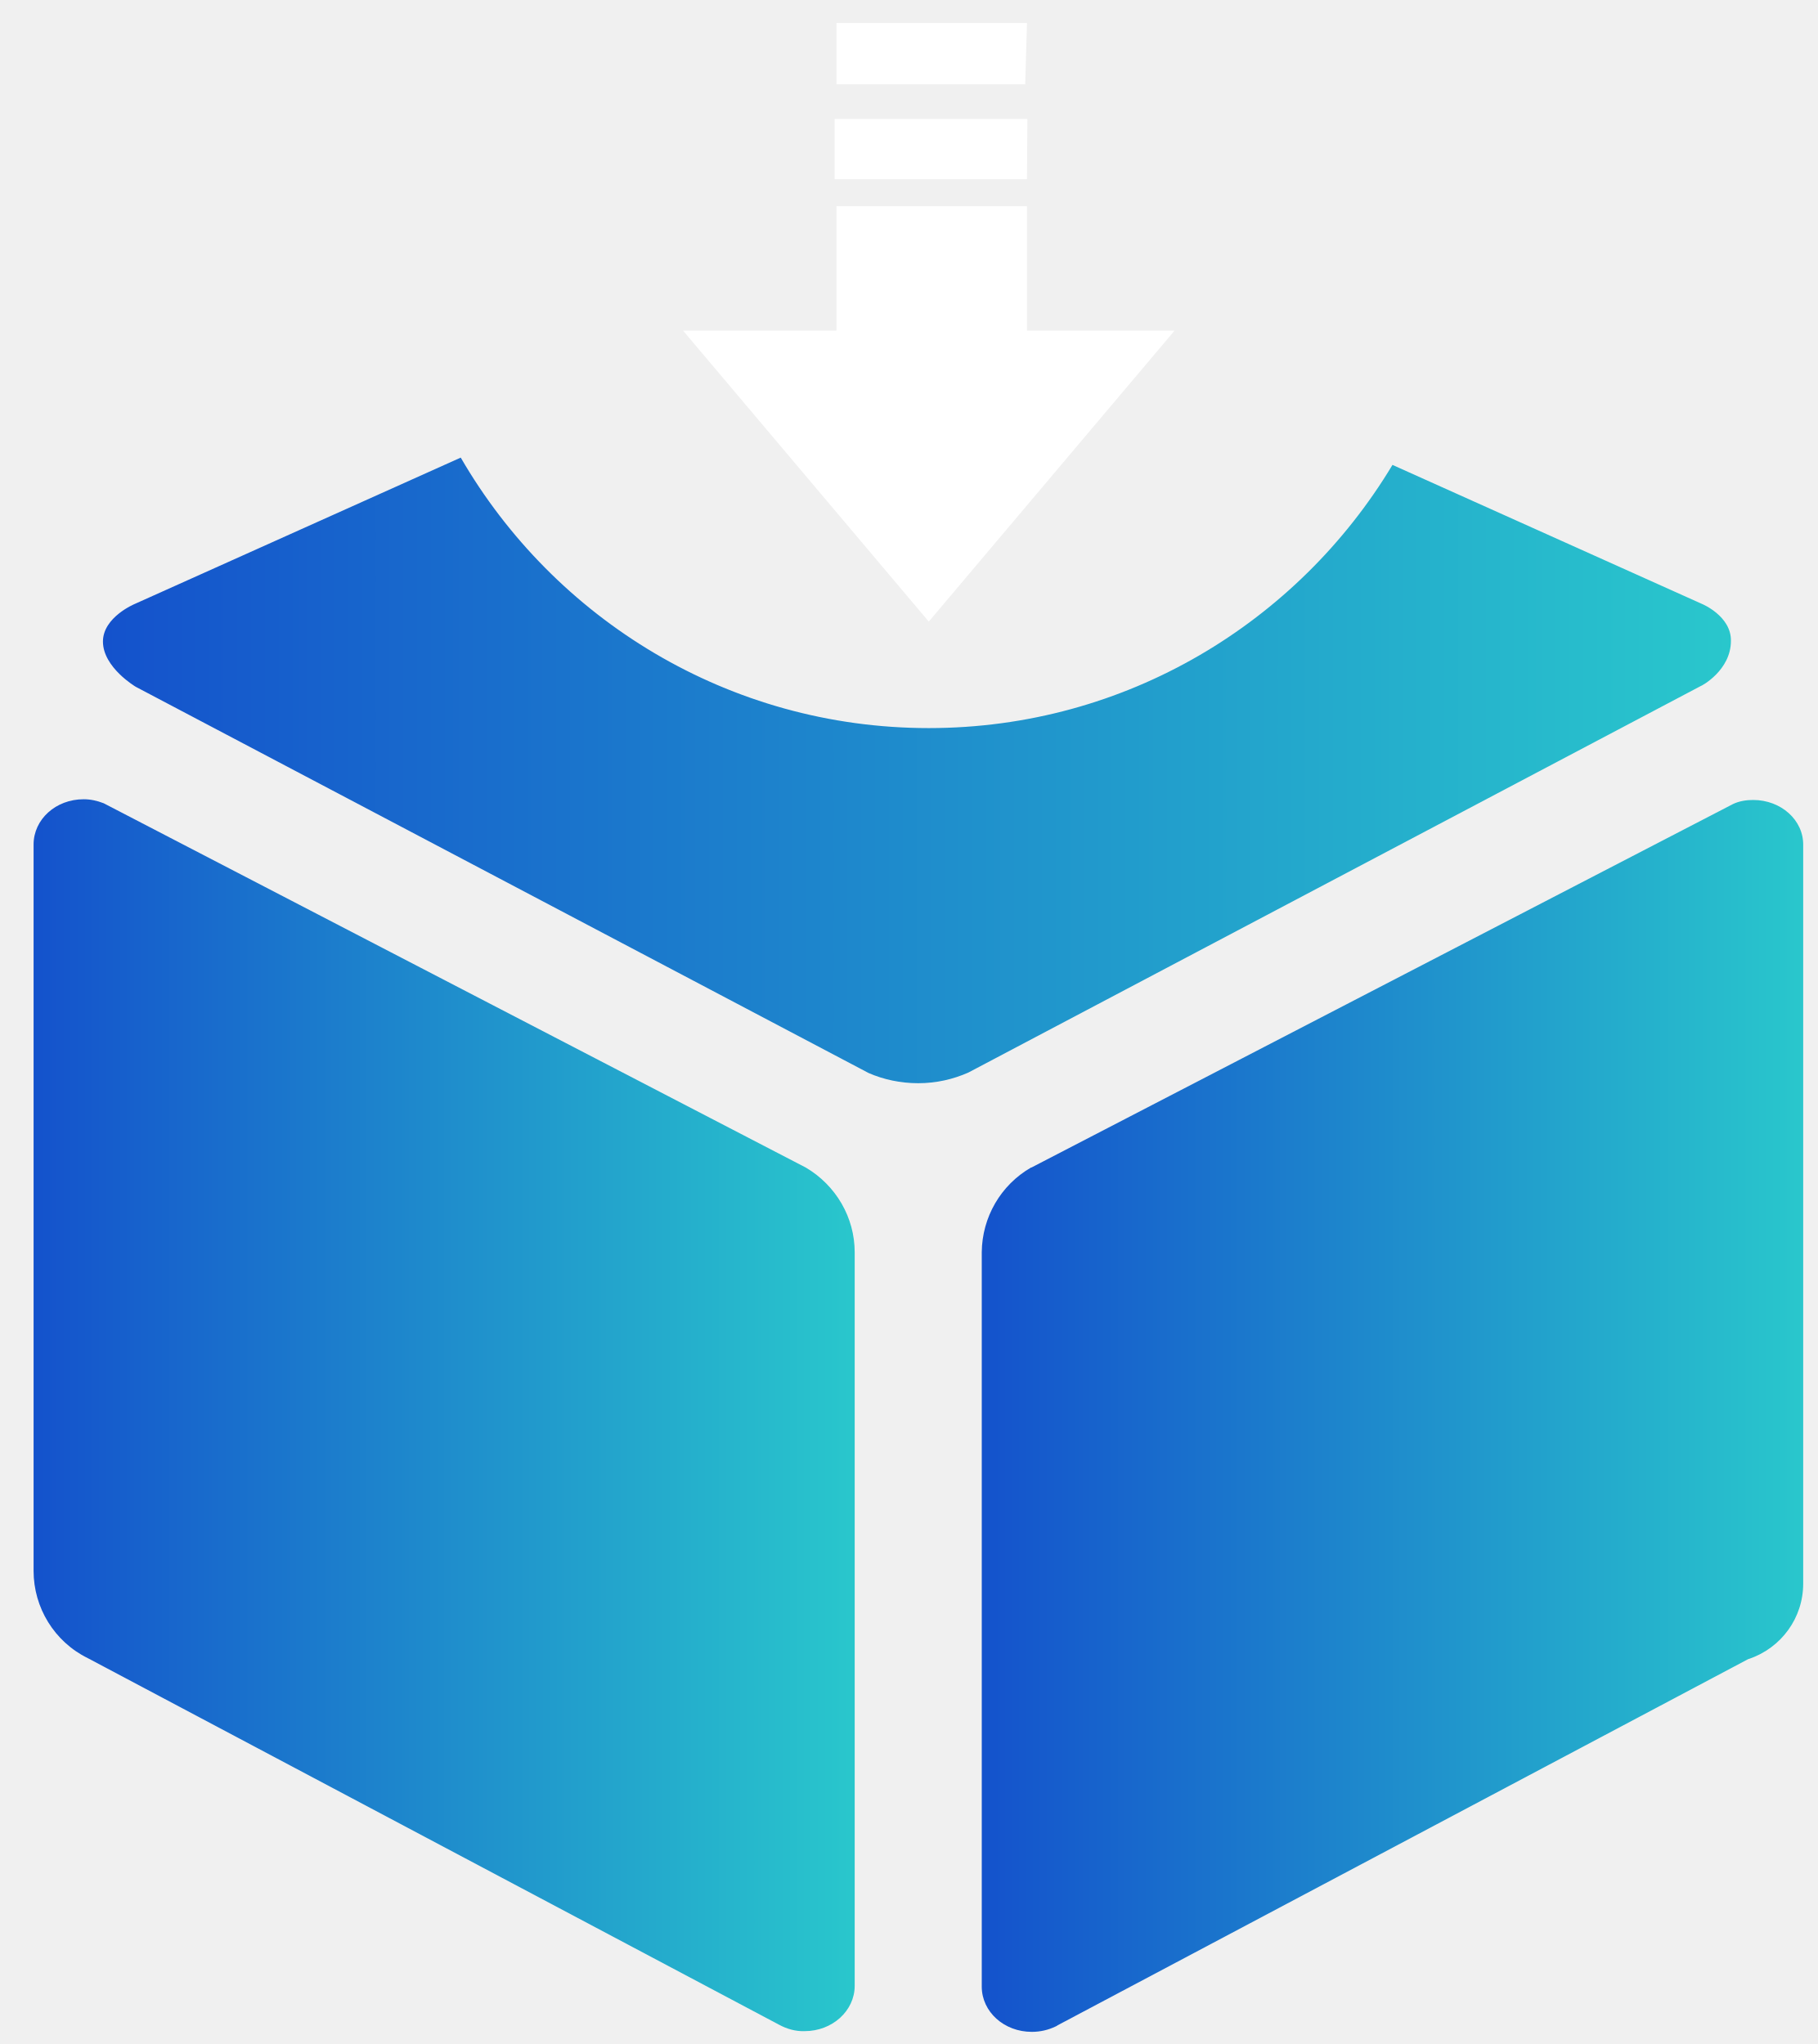
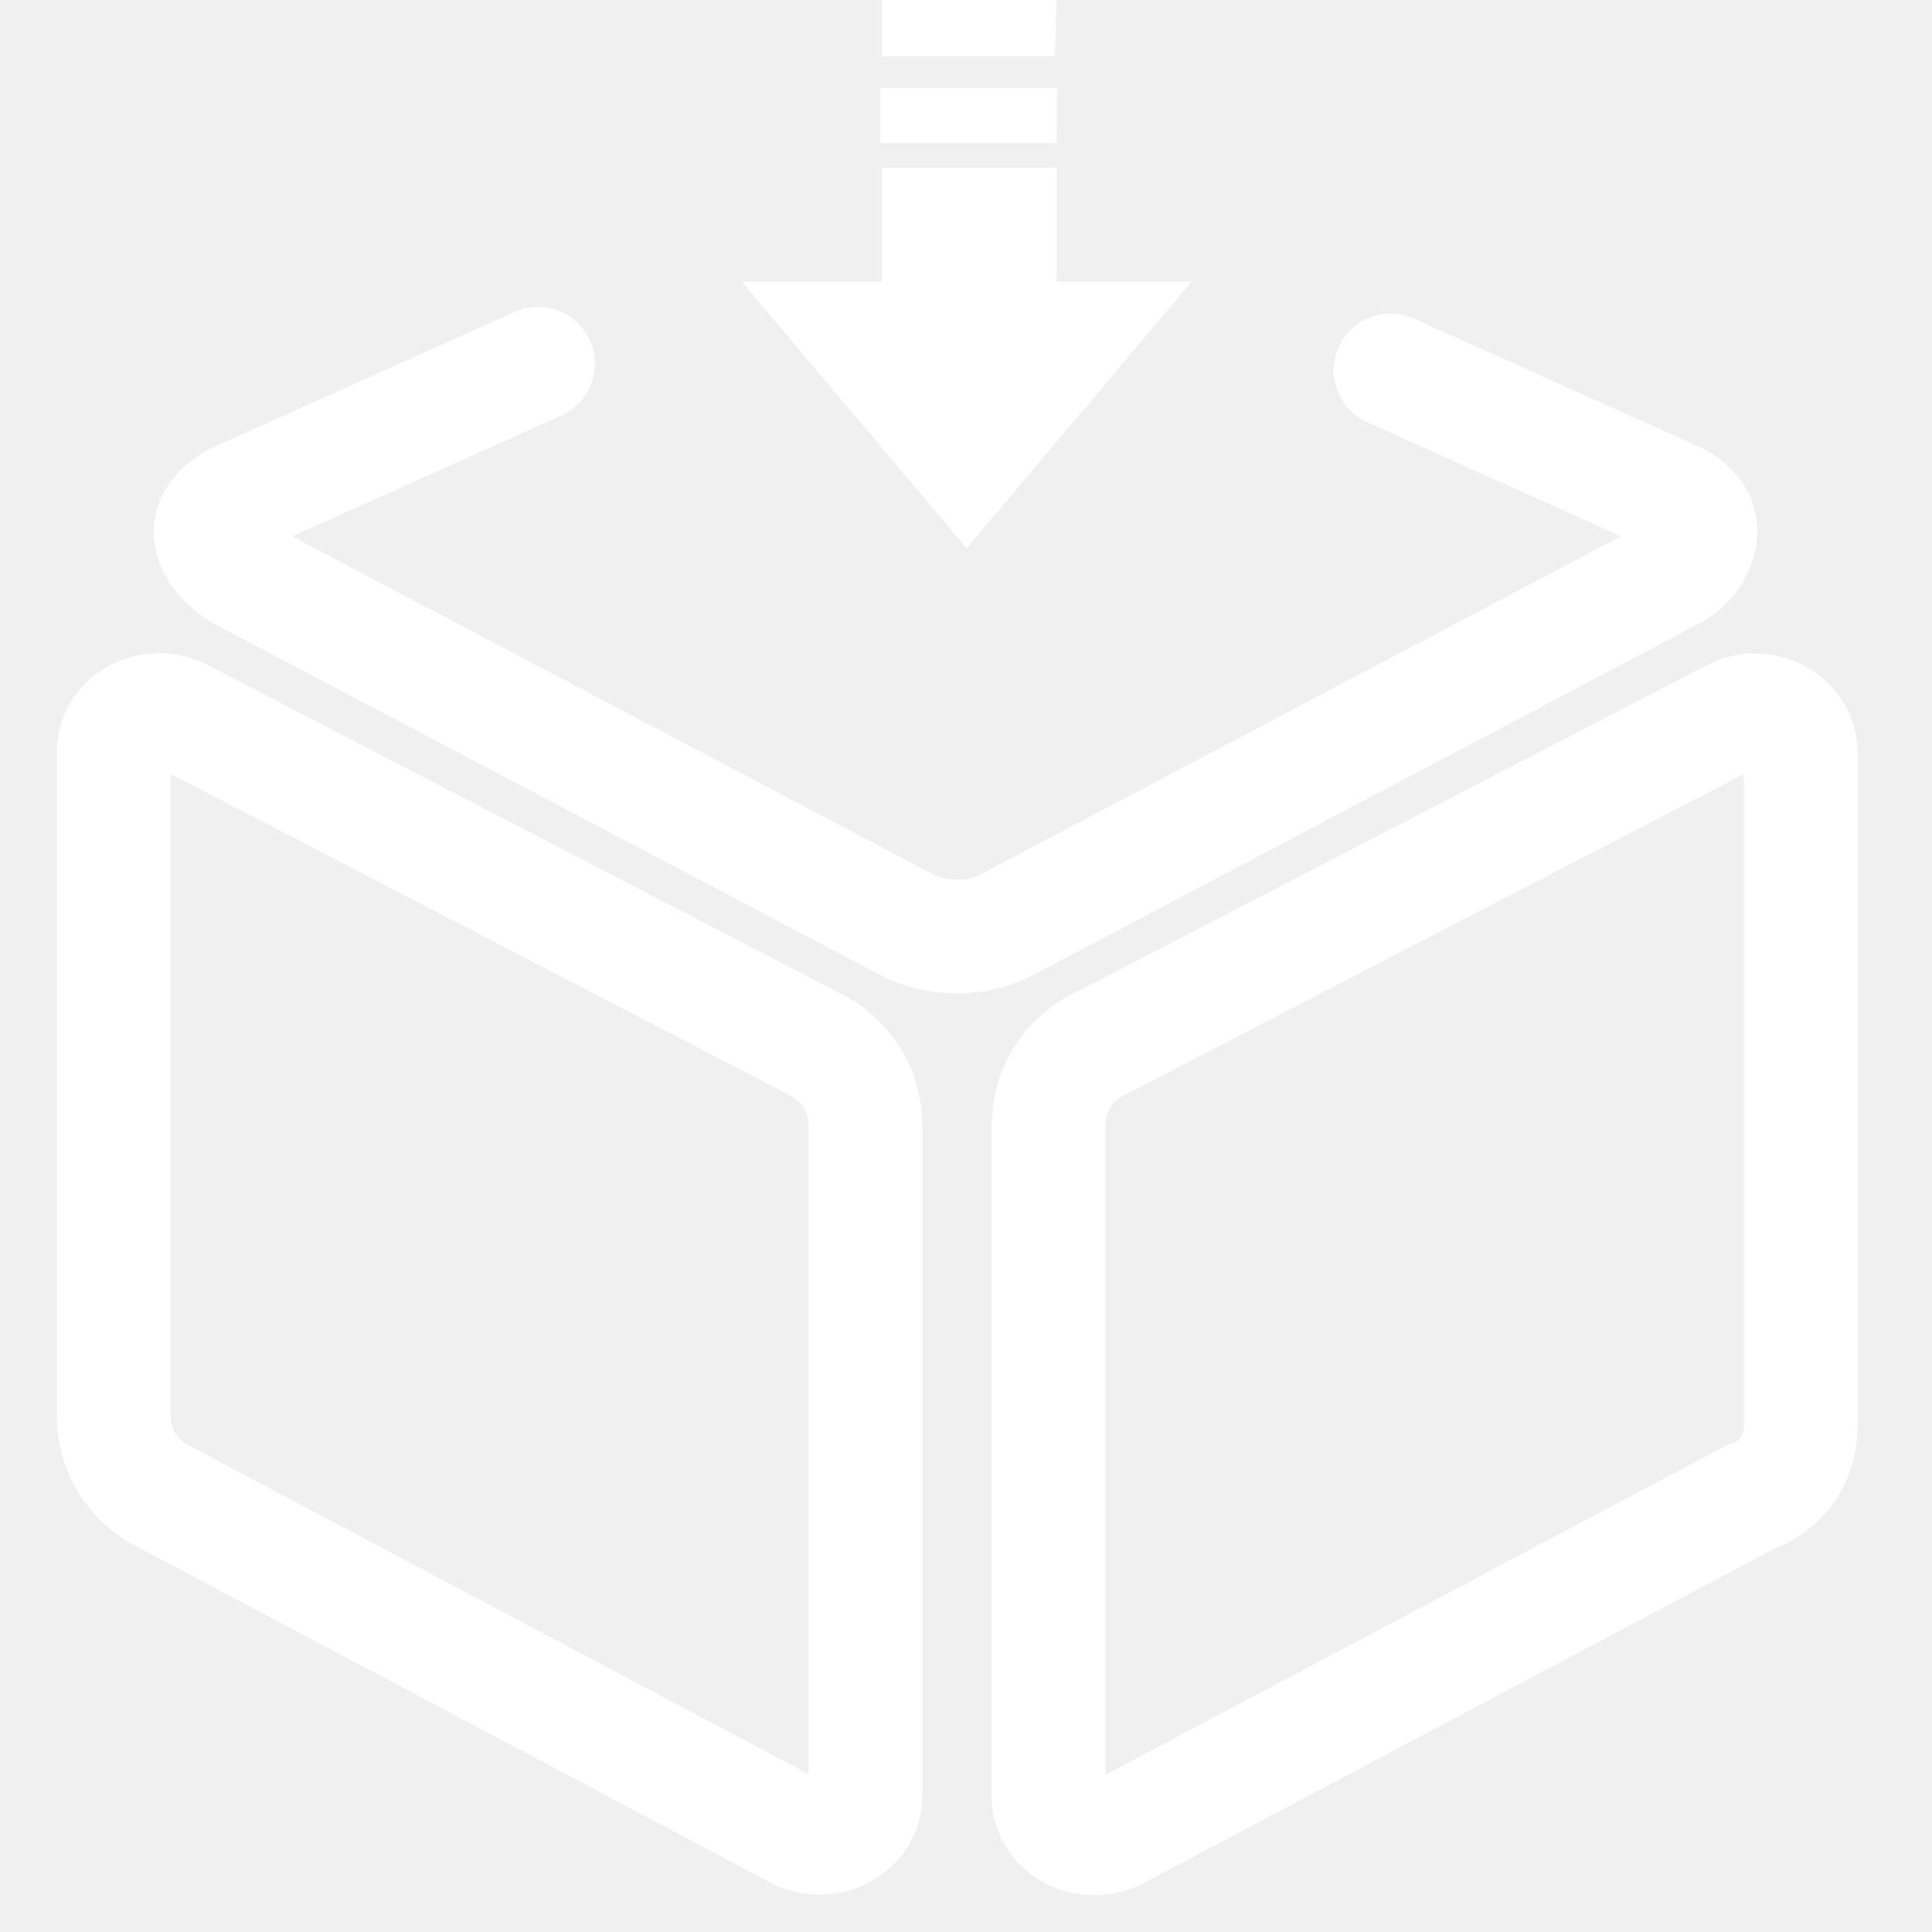
- <svg xmlns="http://www.w3.org/2000/svg" width="48px" height="54px" viewBox="0 0 48 54" version="1.1">
-   <defs>
-     <linearGradient x1="0.016%" y1="50.03%" x2="99.99%" y2="50.03%" id="linearGradient-1">
-       <stop stop-color="#1452CC" offset="0%" />
-       <stop stop-color="#29C7CC" offset="100%" />
-     </linearGradient>
-     <linearGradient x1="0.002%" y1="50.025%" x2="100.025%" y2="50.025%" id="linearGradient-2">
-       <stop stop-color="#1452CC" offset="0%" />
-       <stop stop-color="#29C7CC" offset="100%" />
-     </linearGradient>
-     <linearGradient x1="-0.002%" y1="49.998%" x2="100.024%" y2="49.998%" id="linearGradient-3">
-       <stop stop-color="#1452CC" offset="0%" />
-       <stop stop-color="#29C7CC" offset="100%" />
-     </linearGradient>
-   </defs>
+ <svg xmlns="http://www.w3.org/2000/svg" width="17px" height="17px" viewBox="0 0 17 17" version="1.1">
  <g id="f" stroke="none" stroke-width="1" fill="none" fill-rule="evenodd">
-     <g id="编组-7" fill-rule="nonzero">
-       <g id="编组">
-         <path d="M27.125,4.735 L22.044,4.735 L22.044,3.144 L27.135,3.144 L27.125,4.735 L27.125,4.735 Z M22.092,0.608 L27.125,0.608 L27.077,2.228 L22.092,2.228 L22.092,0.608 Z M22.092,5.448 L27.125,5.448 L27.125,8.736 L31.021,8.736 L24.531,16.422 L18.042,8.736 L22.092,8.736 L22.092,5.448 Z" id="形状" fill="#FFFFFF" />
-         <g transform="translate(0, 11.60714)" id="路径">
-           <path d="M45.717,5.323 C45.726,4.667 44.955,4.349 44.955,4.349 L44.955,4.349 L36.778,0.675 C34.28,4.831 29.739,7.628 24.531,7.628 C19.247,7.628 14.638,4.744 12.169,0.482 L3.558,4.349 C3.558,4.349 2.719,4.696 2.719,5.342 C2.719,6.027 3.587,6.538 3.587,6.538 L22.94,16.74 C23.336,16.914 23.789,17.01 24.252,17.01 C24.734,17.01 25.177,16.904 25.573,16.73 L44.916,6.519 C44.936,6.519 45.717,6.104 45.717,5.323 Z" fill="url(#linearGradient-1)" />
-           <path d="M21.282,19.238 L21.282,19.238 L2.739,9.614 C2.565,9.546 2.391,9.508 2.208,9.508 C1.475,9.508 0.887,10.038 0.887,10.704 L0.887,29.893 C0.887,30.867 1.437,31.764 2.314,32.197 L2.334,32.207 L20.568,41.879 C20.78,41.995 21.012,42.062 21.253,42.053 C21.986,42.053 22.574,41.513 22.574,40.857 L22.574,21.475 C22.574,20.559 22.082,19.71 21.282,19.238 Z" fill="url(#linearGradient-2)" />
-           <path d="M46.305,9.527 C46.122,9.527 45.939,9.556 45.775,9.633 L27.241,19.238 L27.231,19.238 C26.431,19.7 25.939,20.549 25.93,21.475 L25.93,40.876 C25.93,41.541 26.518,42.072 27.251,42.072 C27.473,42.072 27.685,42.024 27.887,41.927 C27.906,41.917 27.926,41.908 27.935,41.898 L46.17,32.226 L46.199,32.217 C47.047,31.927 47.626,31.137 47.626,30.23 L47.626,10.723 C47.636,10.057 47.038,9.527 46.305,9.527 Z" fill="url(#linearGradient-3)" />
-         </g>
-       </g>
+     <g id="编组-6备份" transform="translate(1, 0)">
+       <path d="M8.297,1.259 L6.747,1.259 L6.747,0.774 L8.3,0.774 L8.297,1.259 L8.297,1.259 Z M6.762,-7.10542736e-15 L8.297,-7.10542736e-15 L8.282,0.494 L6.762,0.494 L6.762,-7.10542736e-15 Z M6.762,1.476 L8.297,1.476 L8.297,2.479 L9.485,2.479 L7.506,4.824 L5.526,2.479 L6.762,2.479 L6.762,1.476 Z" id="形状" fill="#FFFFFF" fill-rule="nonzero" />
+       <path d="M3.735,3.2 L1.109,4.379 C1.109,4.379 0.853,4.485 0.853,4.682 C0.853,4.891 1.118,5.047 1.118,5.047 L7.021,8.159 C7.141,8.212 7.279,8.241 7.421,8.241 C7.568,8.241 7.703,8.209 7.824,8.156 L13.724,5.041 C13.724,5.041 13.962,4.915 13.962,4.676 C13.965,4.476 13.729,4.379 13.729,4.379 L13.729,4.379 L11.235,3.259" id="路径" stroke="#FFFFFF" stroke-linecap="round" />
+       <path d="M6.221,9.215 L6.221,9.215 L0.565,6.279 C0.512,6.259 0.459,6.247 0.403,6.247 C0.179,6.247 1.13686838e-13,6.409 1.13686838e-13,6.612 L1.13686838e-13,12.462 C1.13686838e-13,12.759 0.168,13.032 0.435,13.165 L0.441,13.168 L6.003,16.118 C6.068,16.153 6.138,16.174 6.212,16.171 C6.435,16.171 6.615,16.006 6.615,15.806 L6.615,9.894 C6.612,9.615 6.462,9.356 6.221,9.215 Z" id="路径" stroke="#FFFFFF" />
+       <path d="M14.441,6.25 C14.385,6.25 14.329,6.259 14.279,6.282 L8.626,9.212 L8.624,9.212 C8.379,9.353 8.229,9.612 8.226,9.894 L8.226,15.812 C8.226,16.015 8.406,16.176 8.629,16.176 C8.697,16.176 8.762,16.162 8.824,16.132 C8.829,16.129 8.835,16.126 8.838,16.124 L14.4,13.174 L14.409,13.171 C14.668,13.082 14.844,12.841 14.844,12.565 L14.844,6.618 C14.844,6.415 14.662,6.25 14.441,6.25 Z" id="路径" stroke="#FFFFFF" />
    </g>
  </g>
</svg>
